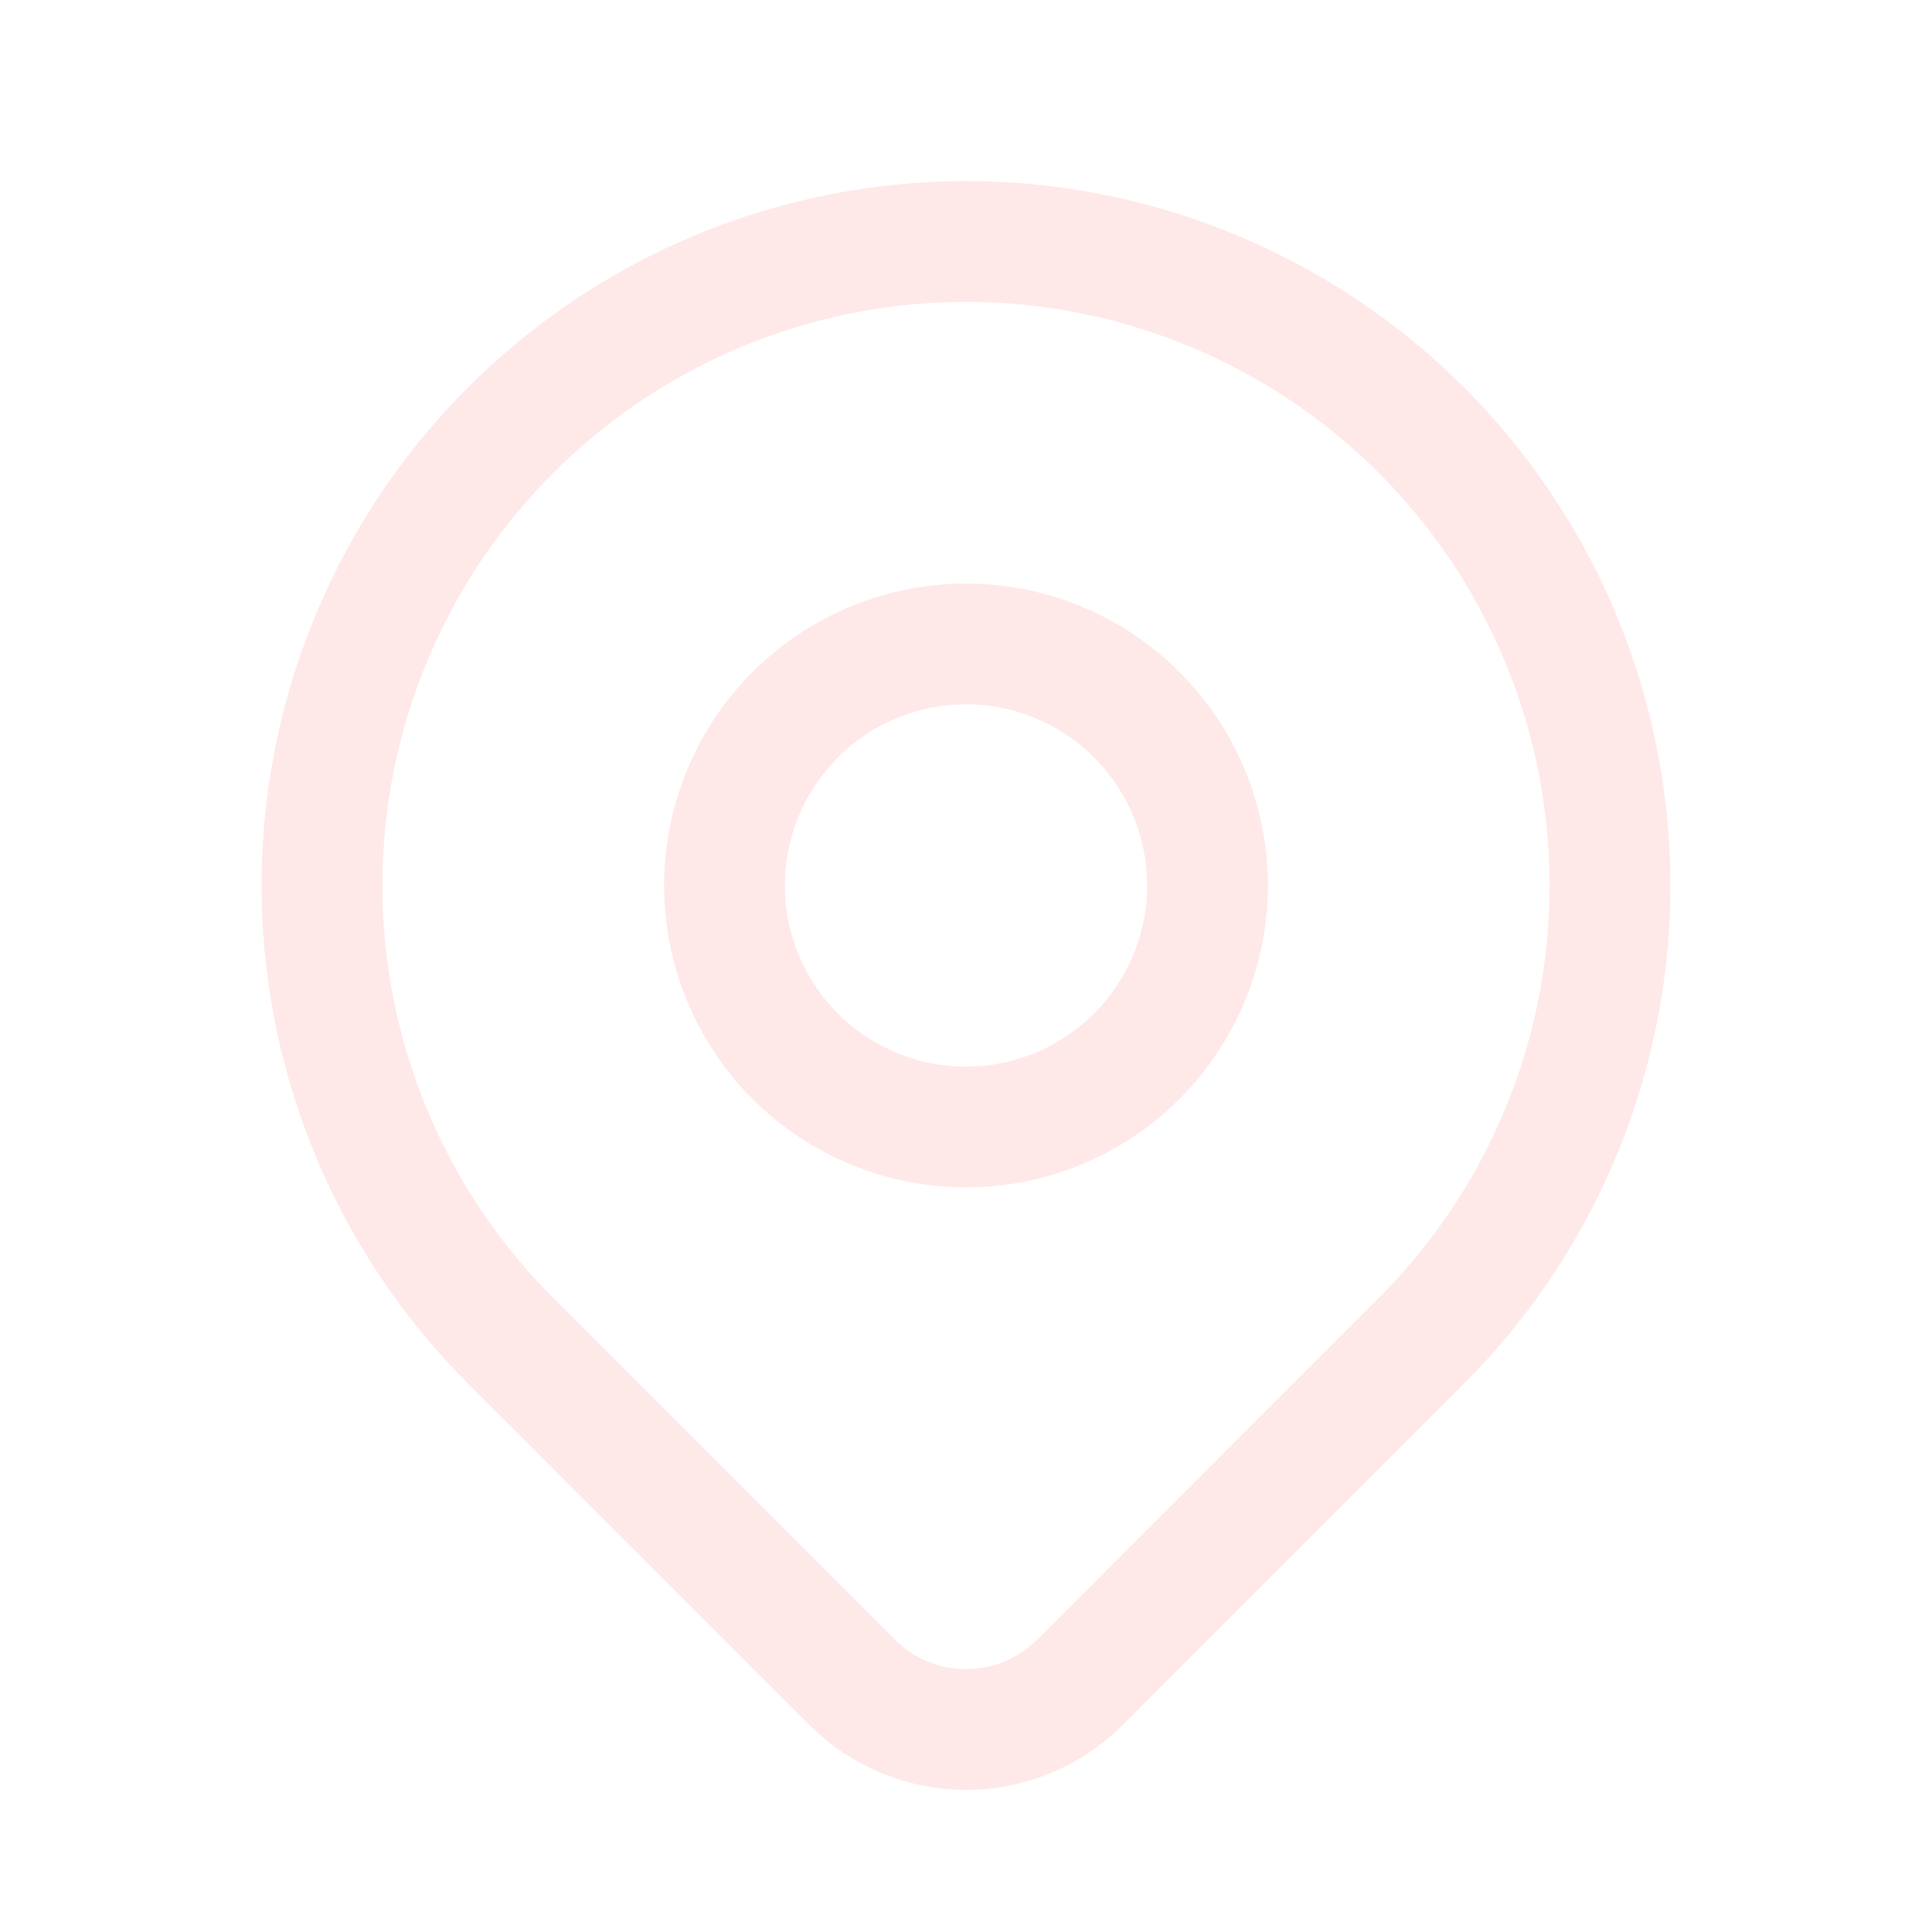
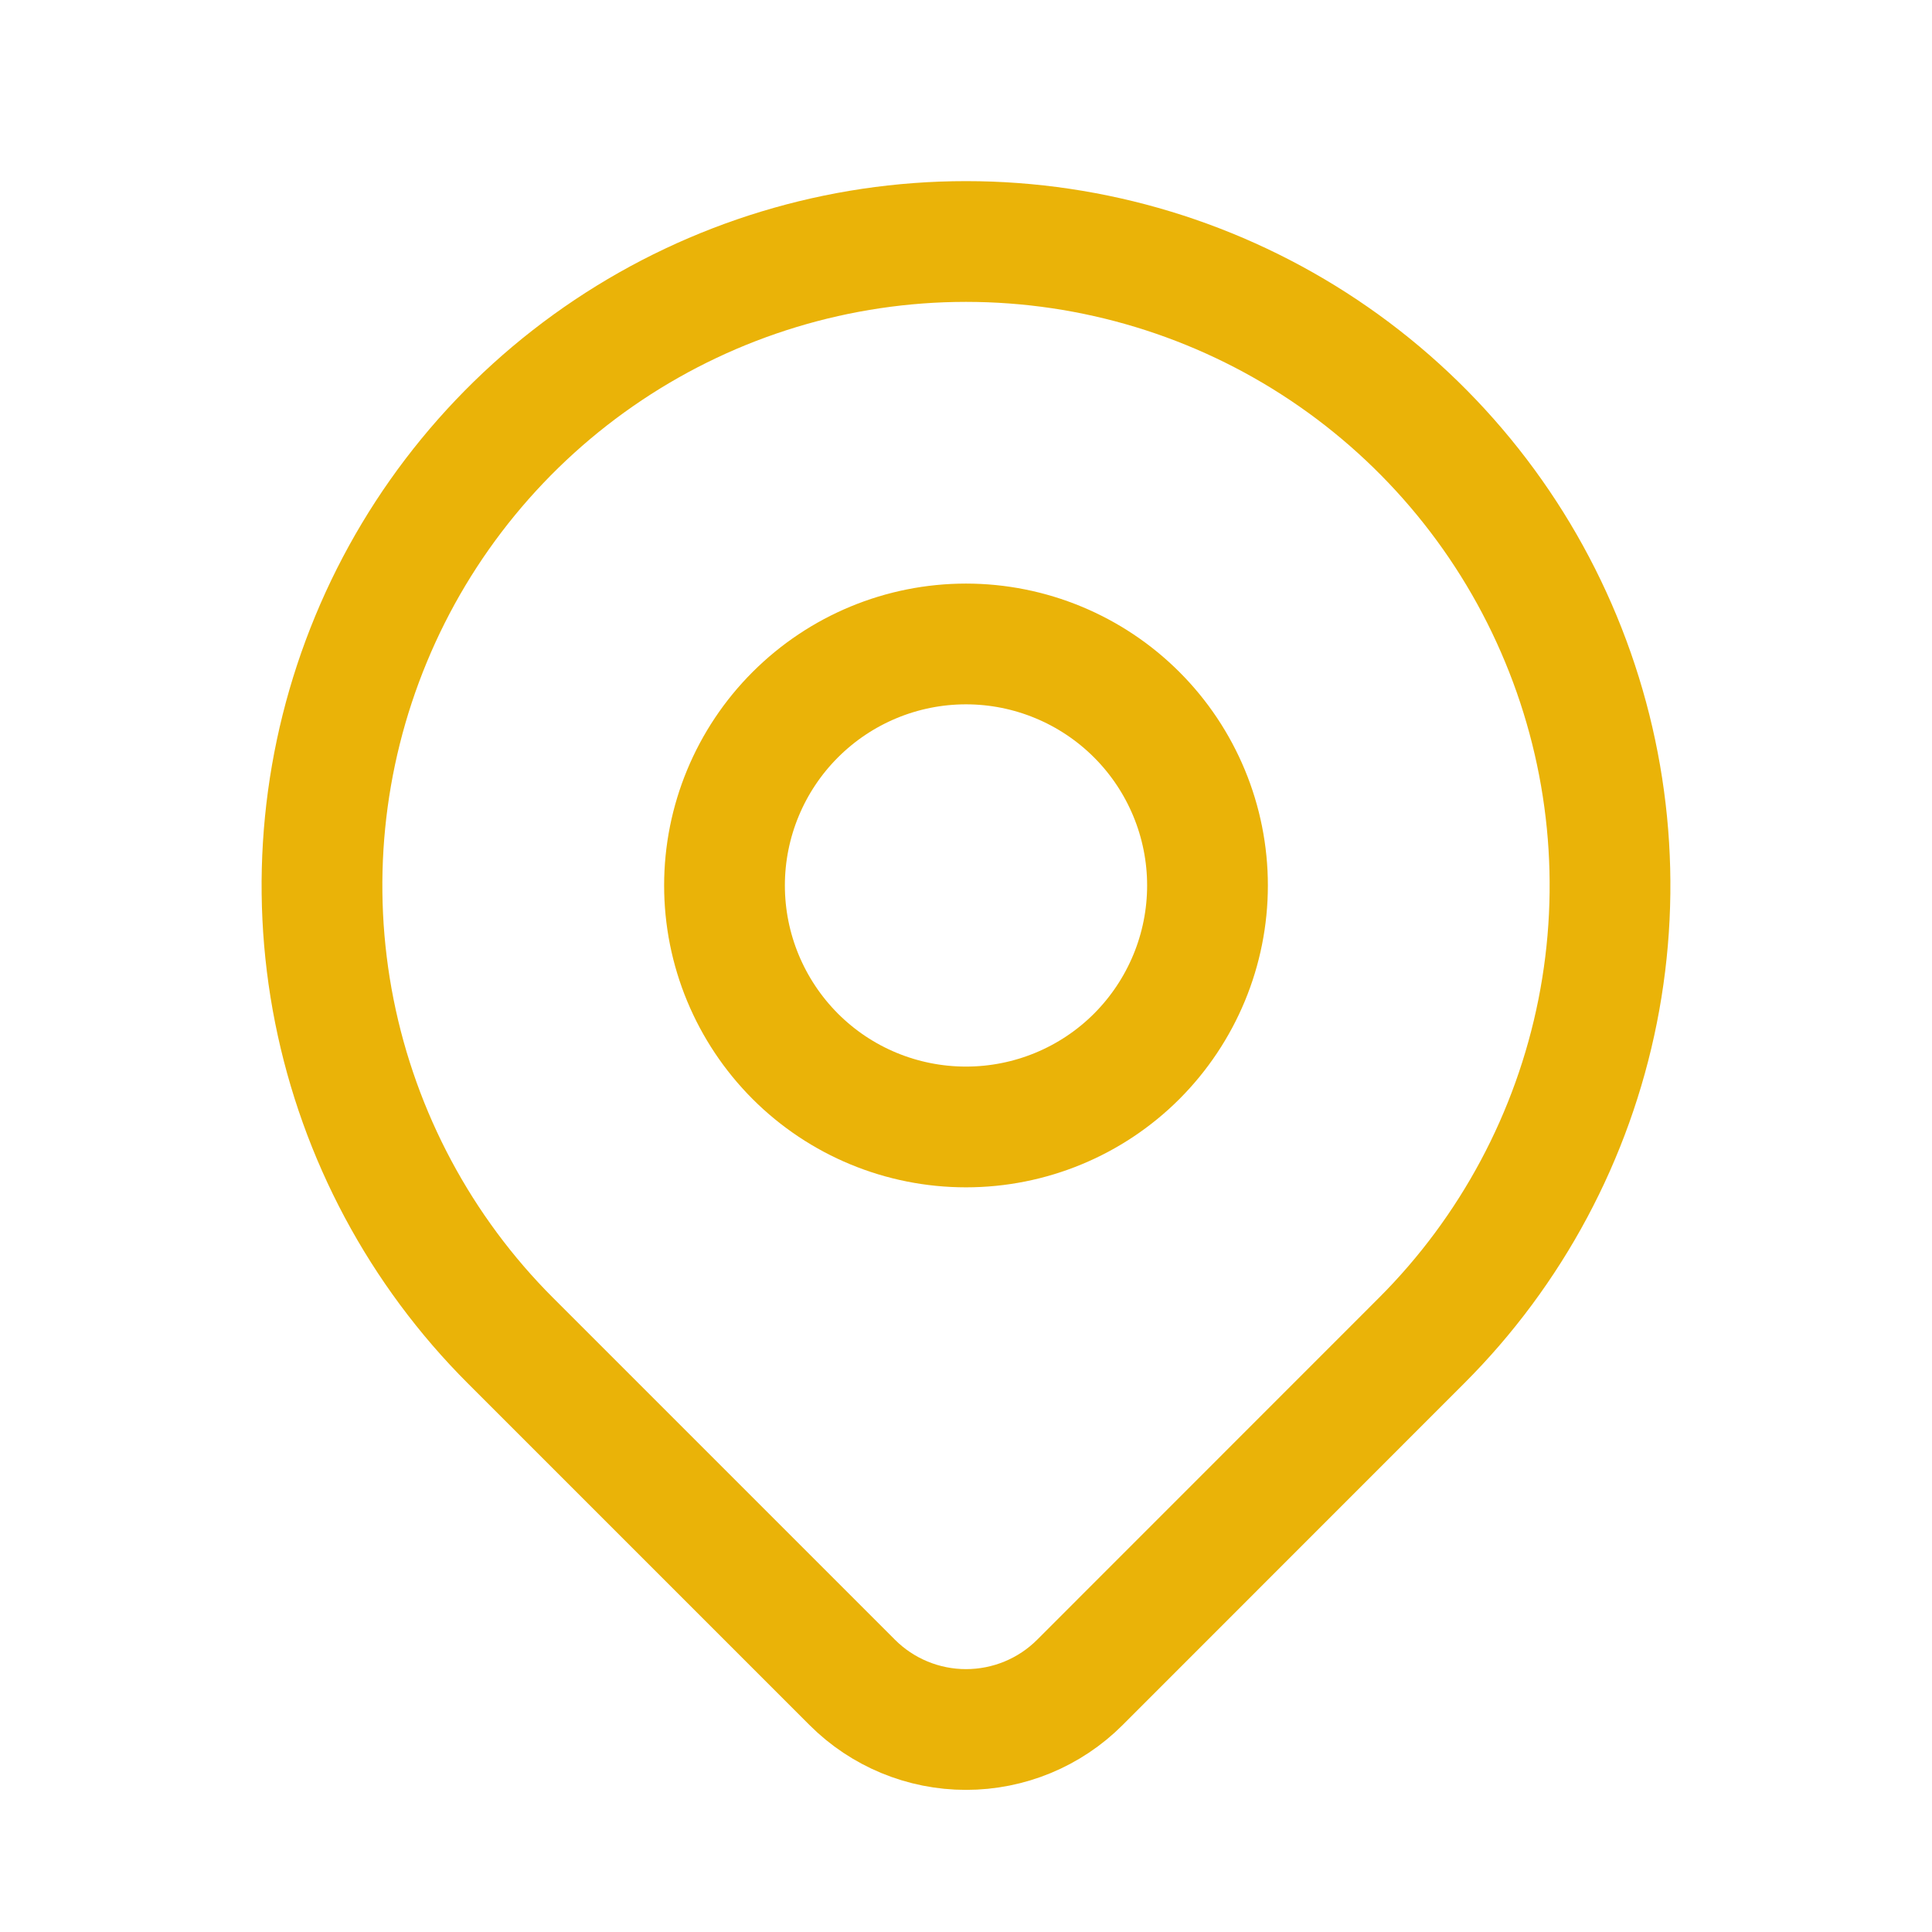
<svg xmlns="http://www.w3.org/2000/svg" width="16" height="16" viewBox="0 0 16 16" fill="none">
-   <path d="M6 7.333C6 7.864 6.211 8.372 6.586 8.748C6.961 9.123 7.469 9.333 8 9.333C8.53 9.333 9.039 9.123 9.414 8.748C9.789 8.372 10 7.864 10 7.333C10 6.803 9.789 6.294 9.414 5.919C9.039 5.544 8.53 5.333 8 5.333C7.469 5.333 6.961 5.544 6.586 5.919C6.211 6.294 6 6.803 6 7.333Z" stroke="#FFE8E8" stroke-linecap="round" stroke-linejoin="round" />
-   <path d="M11.771 11.104L8.943 13.933C8.693 14.183 8.354 14.323 8 14.323C7.647 14.323 7.308 14.183 7.058 13.933L4.229 11.104C3.483 10.359 2.975 9.408 2.769 8.374C2.563 7.339 2.669 6.267 3.073 5.292C3.476 4.318 4.16 3.485 5.037 2.899C5.914 2.313 6.945 2 8 2C9.055 2 10.086 2.313 10.963 2.899C11.84 3.485 12.524 4.318 12.927 5.292C13.331 6.267 13.437 7.339 13.231 8.374C13.025 9.408 12.517 10.359 11.771 11.104Z" stroke="#FFE8E8" stroke-linecap="round" stroke-linejoin="round" />
+   <path d="M6 7.333C6 7.864 6.211 8.372 6.586 8.748C6.961 9.123 7.469 9.333 8 9.333C8.53 9.333 9.039 9.123 9.414 8.748C9.789 8.372 10 7.864 10 7.333C10 6.803 9.789 6.294 9.414 5.919C9.039 5.544 8.53 5.333 8 5.333C7.469 5.333 6.961 5.544 6.586 5.919C6.211 6.294 6 6.803 6 7.333Z" stroke="#EAB308" stroke-linecap="round" stroke-linejoin="round" />
+   <path d="M11.771 11.104L8.943 13.933C8.693 14.183 8.354 14.323 8 14.323C7.647 14.323 7.308 14.183 7.058 13.933L4.229 11.104C3.483 10.359 2.975 9.408 2.769 8.374C2.563 7.339 2.669 6.267 3.073 5.292C3.476 4.318 4.16 3.485 5.037 2.899C5.914 2.313 6.945 2 8 2C9.055 2 10.086 2.313 10.963 2.899C11.84 3.485 12.524 4.318 12.927 5.292C13.331 6.267 13.437 7.339 13.231 8.374C13.025 9.408 12.517 10.359 11.771 11.104Z" stroke="#EAB308" stroke-linecap="round" stroke-linejoin="round" />
</svg>
